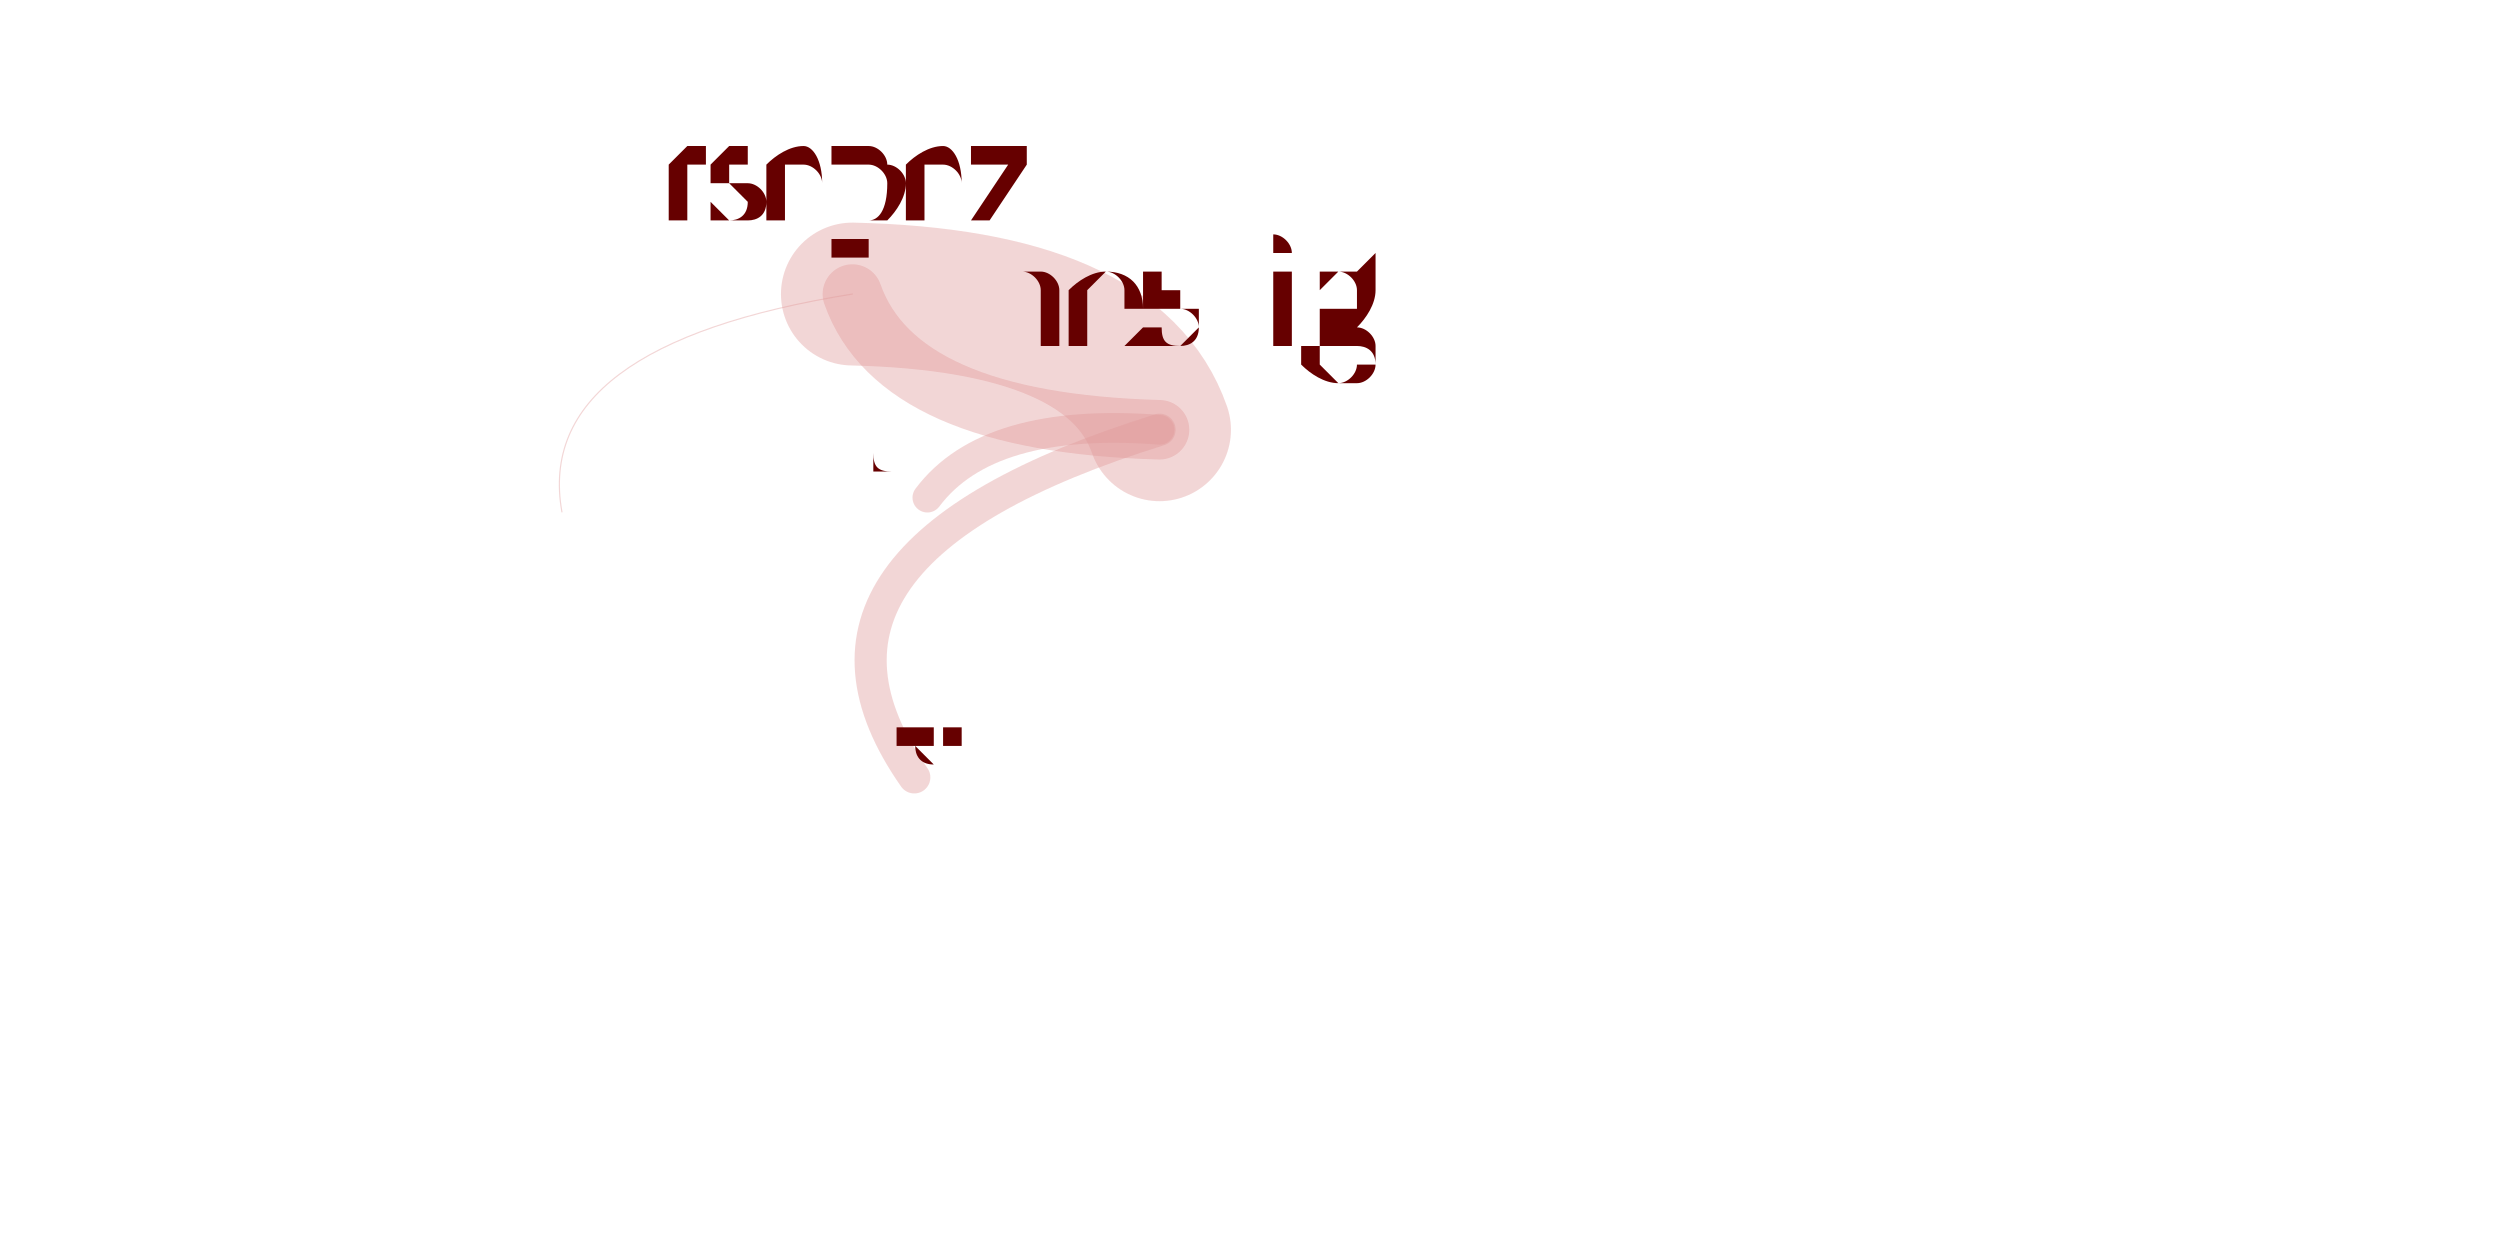
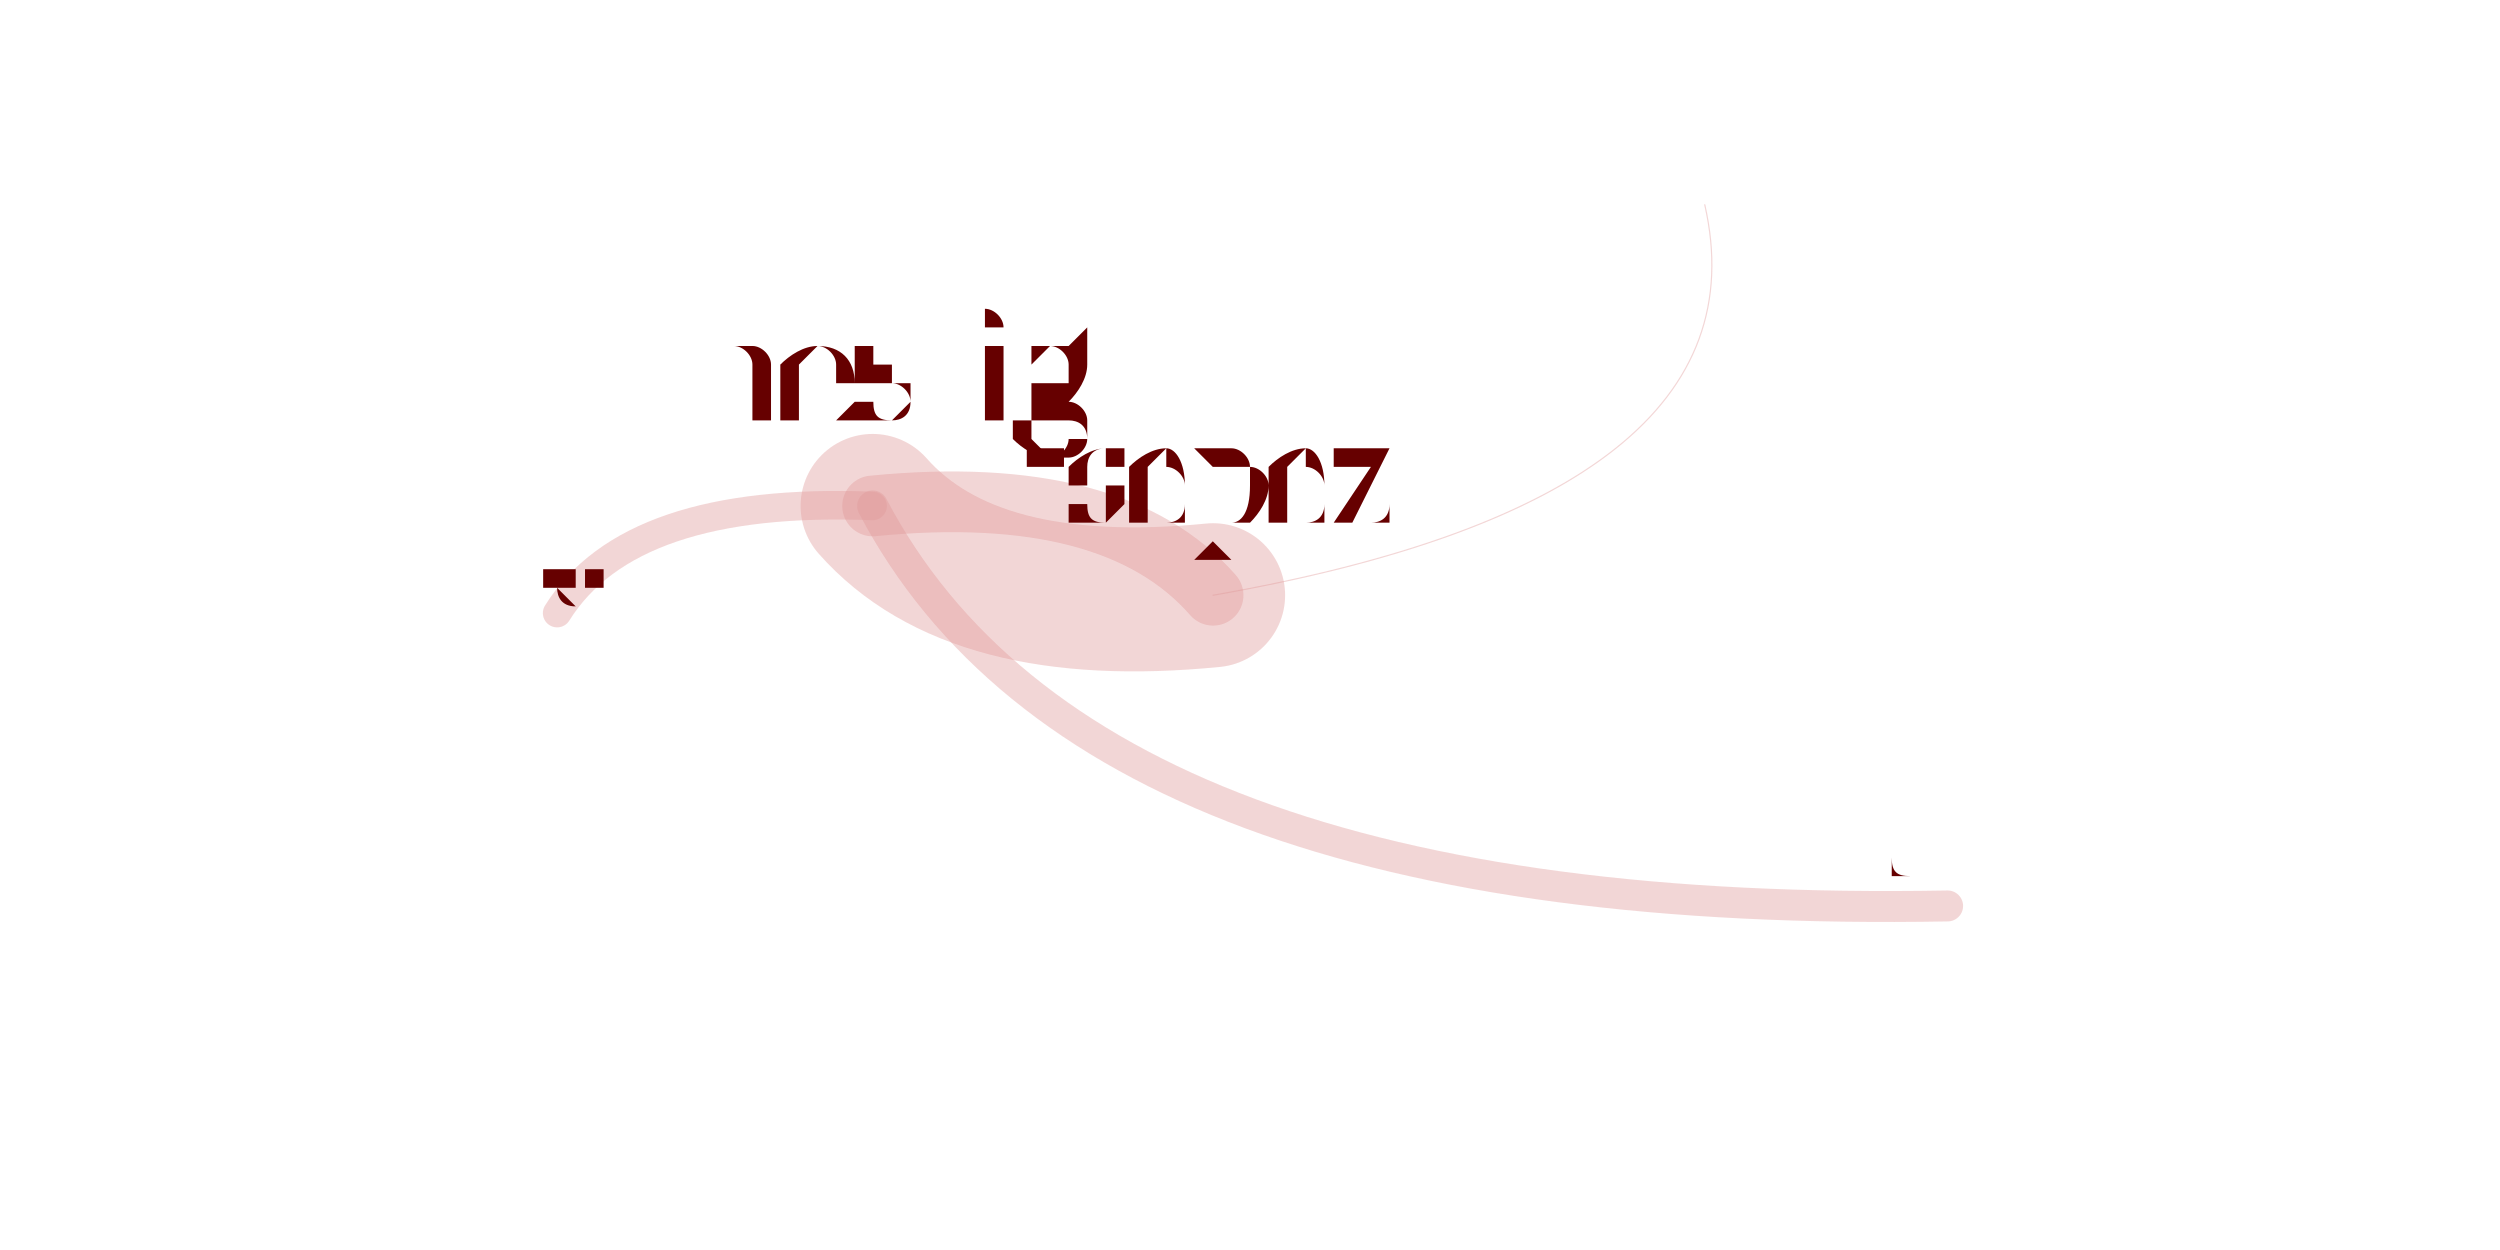
<svg xmlns="http://www.w3.org/2000/svg" width="4000" height="2000" viewBox="-0.025 -0.025 2.05 1.05">
  <style>
    path {
      fill: none;
      stroke-linecap: round;
      stroke-opacity: 0.4;
    }

    text {
      text-anchor: middle;
      alignment-baseline: hanging;
    }
  </style>
  <g opacity="0.4">
-     <path d="M0.924 0.336 Q0.886 0.227 0.666 0.222" stroke="hsl(0.0,100%,35%)" stroke-width="0.12" />
-     <path d="M0.924 0.336 Q0.780 0.325 0.729 0.393" stroke="hsl(0.0,100%,35%)" stroke-width="0.025" />
-     <path d="M0.924 0.336 Q0.587 0.441 0.718 0.628" stroke="hsl(0.0,100%,35%)" stroke-width="0.027" />
-     <path d="M0.666 0.222 Q0.704 0.330 0.924 0.336" stroke="hsl(0.0,100%,35%)" stroke-width="0.05" />
-     <path d="M0.666 0.222 Q0.397 0.265 0.422 0.405" stroke="hsl(0.0,100%,35%)" stroke-width="0.001" />
+     <path d="M0.683 0.400 Q0.767 0.495 0.969 0.475" stroke="hsl(0.0,100%,35%)" stroke-width="0.121" />
+     <path d="M0.683 0.400 Q0.866 0.749 1.586 0.736" stroke="hsl(0.0,100%,35%)" stroke-width="0.026" />
+     <path d="M0.683 0.400 Q0.479 0.392 0.418 0.490" stroke="hsl(0.0,100%,35%)" stroke-width="0.024" />
+     <path d="M0.969 0.475 Q0.886 0.380 0.683 0.400" stroke="hsl(0.0,100%,35%)" stroke-width="0.051" />
+     <path d="M0.969 0.475 Q1.438 0.393 1.382 0.147" stroke="hsl(0.0,100%,35%)" stroke-width="0.001" />
  </g>
-   <text x="0.924" y="0.265" font-size="0.141" fill="hsl(0.0,100%,20%)">thestig</text>
-   <text x="0.666" y="0.160" font-size="0.124" fill="hsl(0.0,100%,20%)">tsepez</text>
-   <text x="0.729" y="0.369" font-size="0.047" fill="hsl(0.0,100%,20%)">drott</text>
-   <text x="0.718" y="0.603" font-size="0.049" fill="hsl(0.0,100%,20%)">nigi</text>
-   <text x="0.422" y="0.401" font-size="0.01" fill="hsl(0.0,100%,20%)">thakis</text>
+   <text x="0.683" y="0.330" font-size="0.141" fill="hsl(0.0,100%,20%)">thestig</text>
+   <text x="0.969" y="0.412" font-size="0.125" fill="hsl(0.0,100%,20%)">tsepez</text>
+   <text x="1.586" y="0.712" font-size="0.048" fill="hsl(0.0,100%,20%)">drott</text>
+   <text x="0.418" y="0.466" font-size="0.047" fill="hsl(0.0,100%,20%)">nigi</text>
+   <text x="1.382" y="0.142" font-size="0.01" fill="hsl(0.0,100%,20%)">thakis</text>
</svg>
